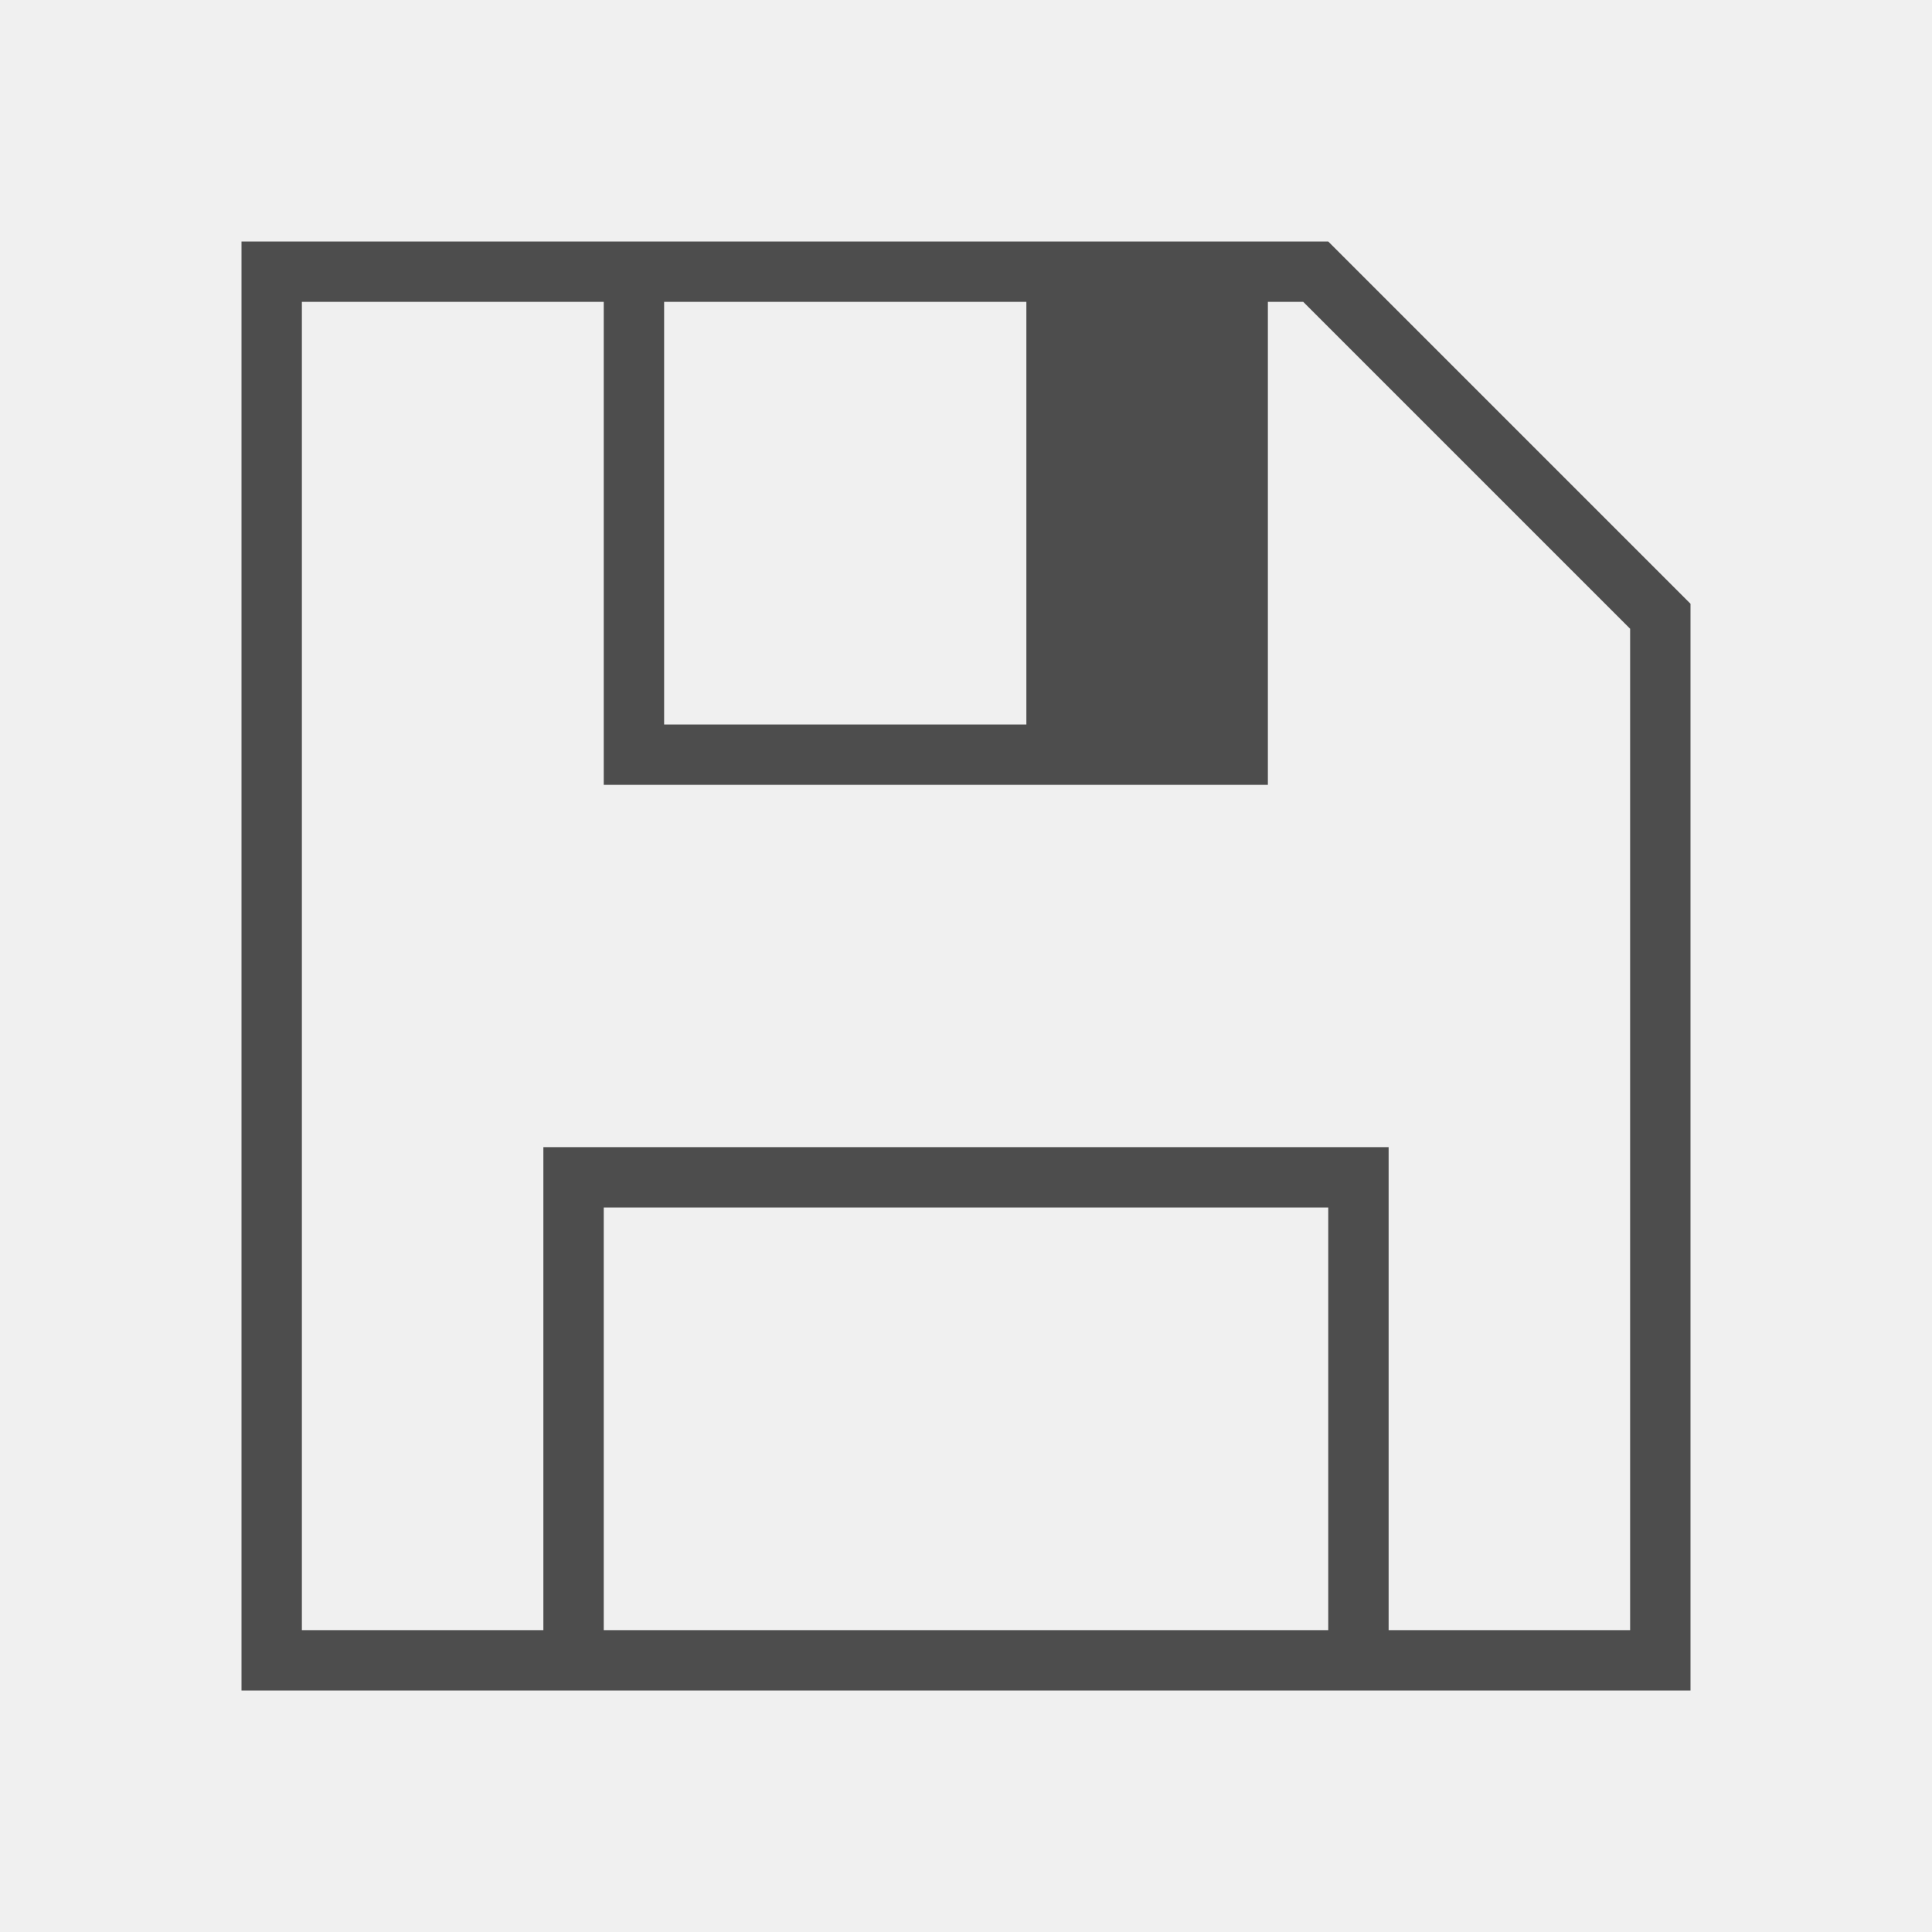
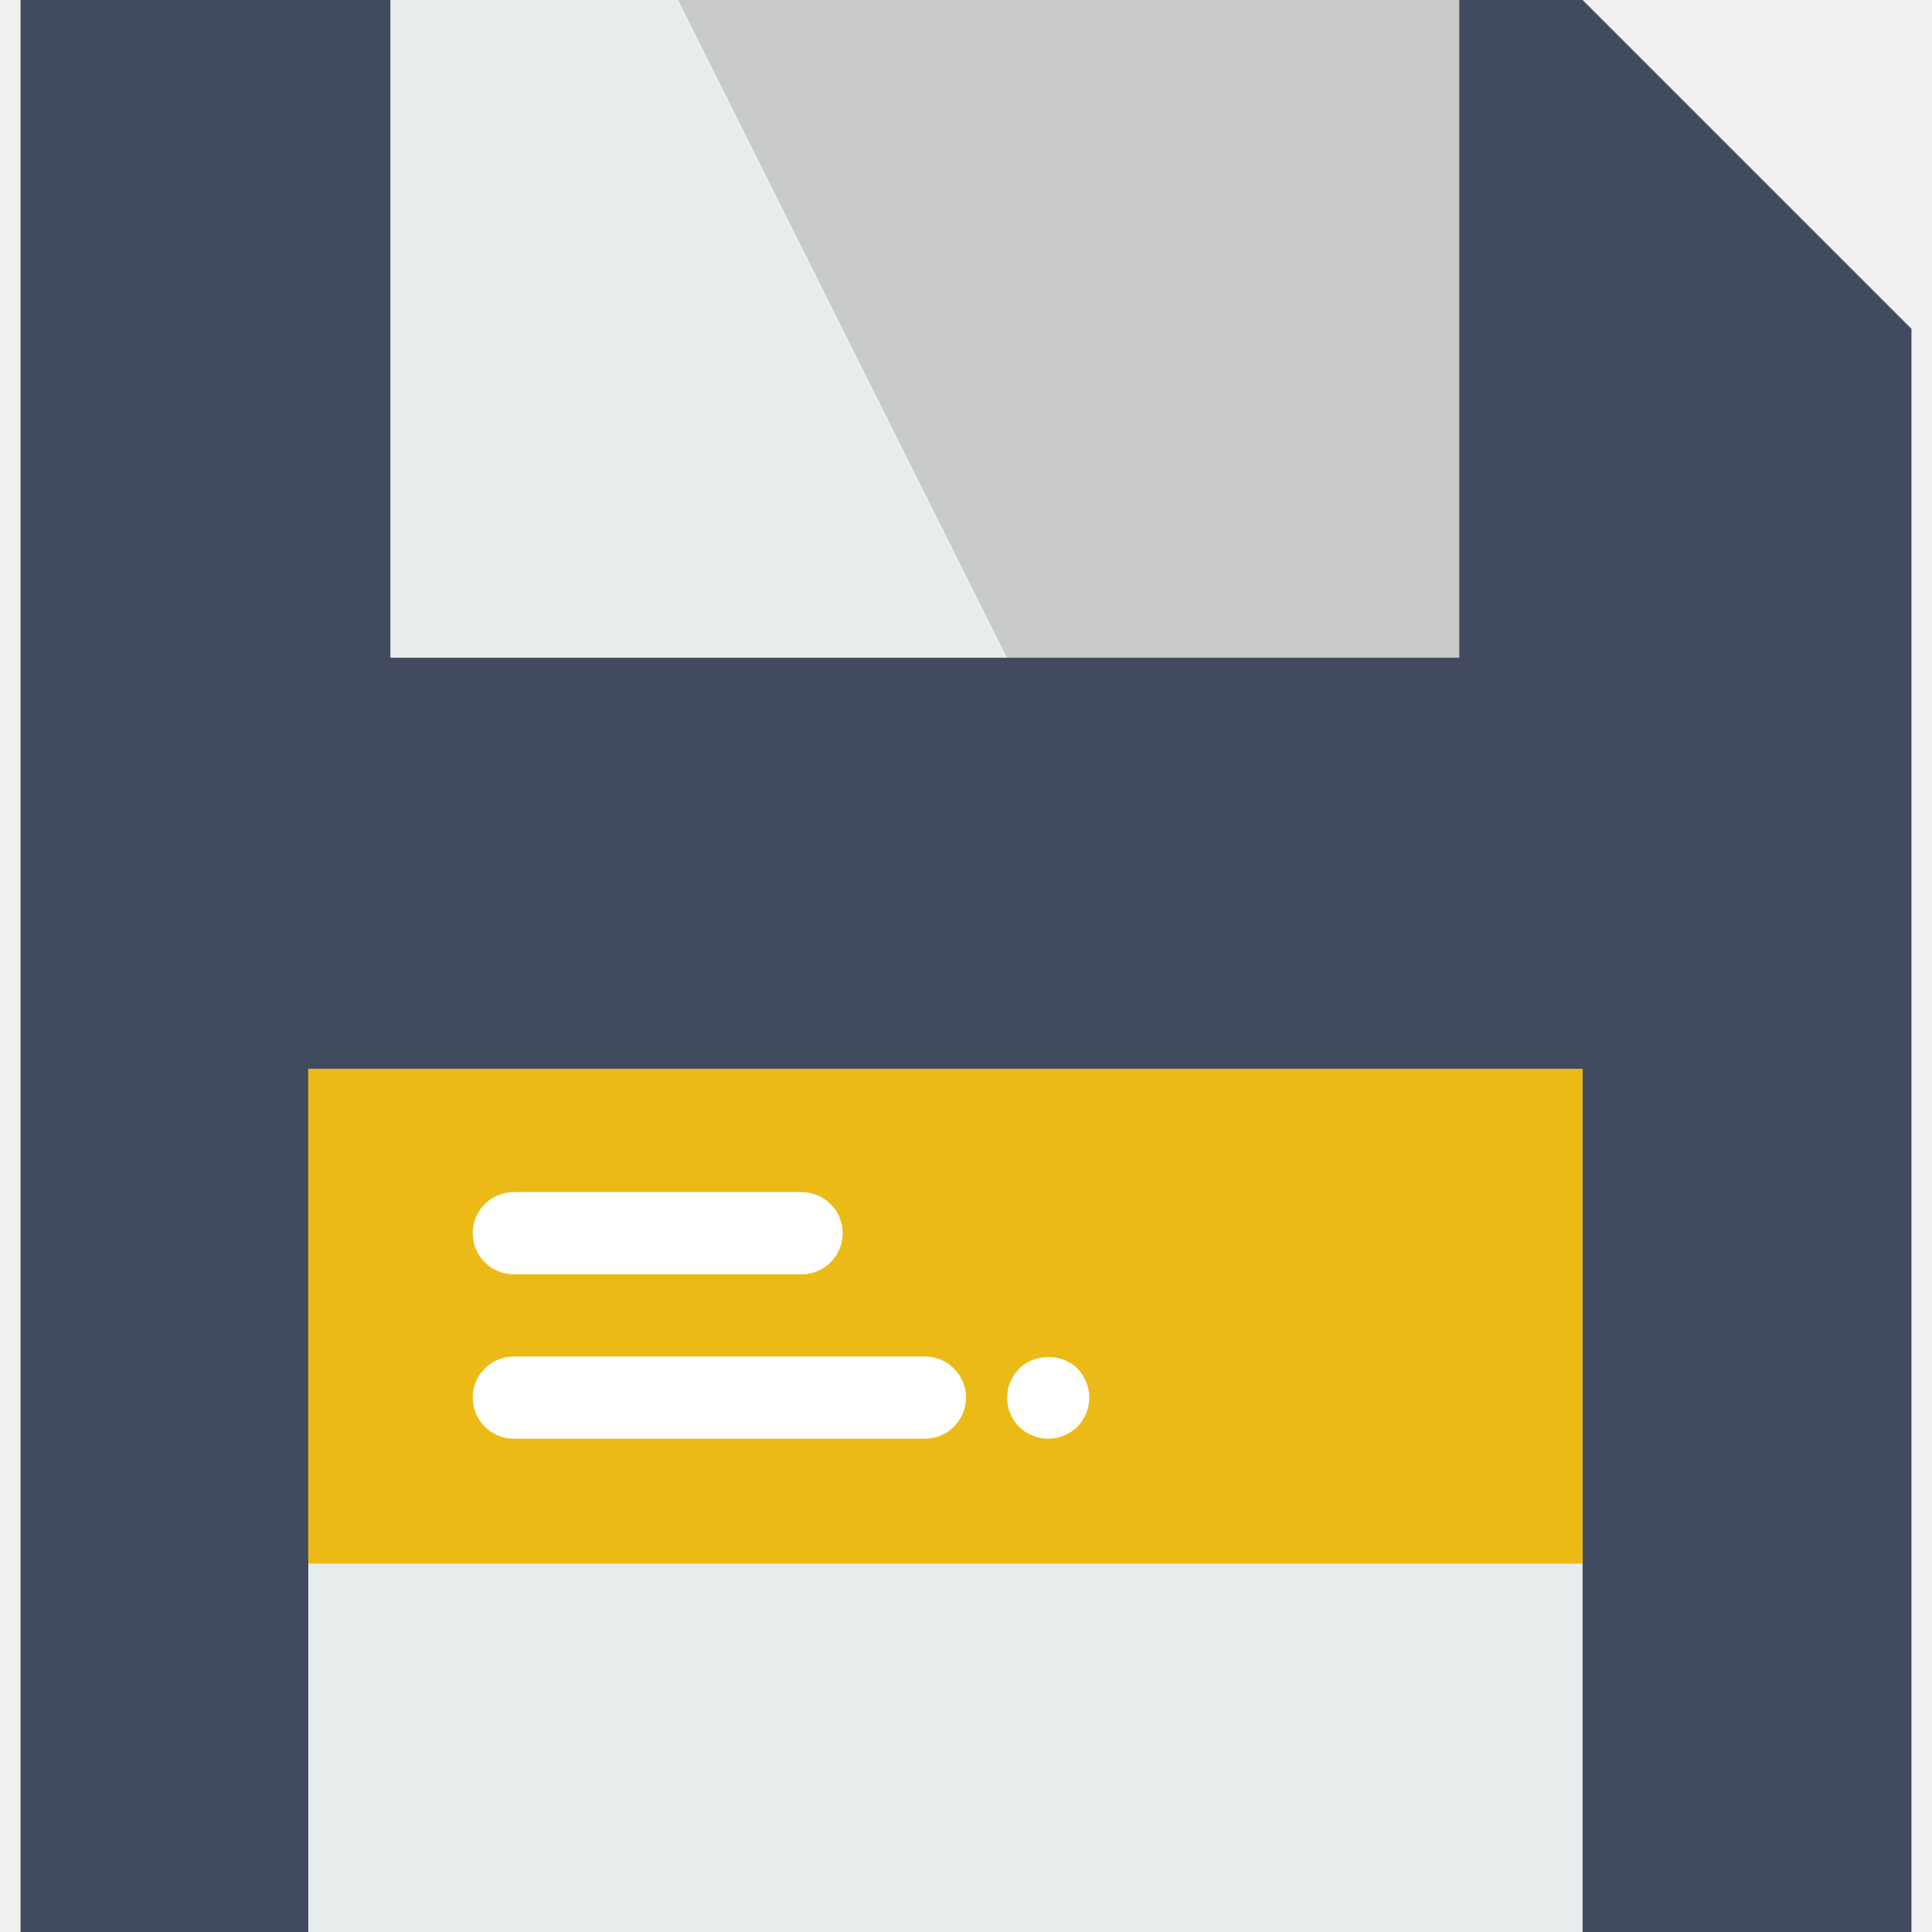
- <svg xmlns="http://www.w3.org/2000/svg" viewBox="0 0 32 32">
-   <defs id="defs3051">
-     <style type="text/css" id="current-color-scheme">
-       .ColorScheme-Text {
-         color:#4d4d4d;
-       }
-       </style>
+ <svg xmlns="http://www.w3.org/2000/svg" t="1552555024951" class="icon" style="" viewBox="0 0 1024 1024" version="1.1" p-id="1681" width="200" height="200">
+   <defs>
+     <style type="text/css" />
  </defs>
-   <path style="fill:currentColor;fill-opacity:1;stroke:none" d="m 4,4 0,24 5,0 14,0 5,0 L 28,10 27,9 23,5 22,4 21,4 10,4 4,4 Z m 1,1 5,0 0,8 11,0 0,-8 0.586,0 L 27,10.414 27,27 23,27 23,19 9,19 9,27 5,27 5,5 Z m 6,0 6,0 0,7 -6,0 0,-7 z m -1,15 12,0 0,7 -12,0 0,-7 z" class="ColorScheme-Text" />
+   <path d="M1013.106 174.298v849.702H10.894V0h827.915z" fill="#424A60" p-id="1682" />
+   <path d="M163.404 566.468h675.404v457.532h-675.404z" fill="#E7ECED" p-id="1683" />
+   <path d="M163.404 566.468h675.404v262.253h-675.404z" fill="#EBBA16" p-id="1684" />
+   <path d="M206.979 0h566.468v348.596h-566.468z" fill="#C7CAC7" p-id="1685" />
+   <path d="M272.34 675.404h152.511a21.787 21.787 0 1 0 0-43.574h-152.511a21.787 21.787 0 1 0 0 43.574zM490.213 718.979h-217.872a21.787 21.787 0 1 0 0 43.574h217.872a21.787 21.787 0 1 0 0-43.574zM571.043 725.297c-8.061-8.061-22.659-8.061-30.72 0a21.7 21.7 0 0 0-6.536 15.469c0 5.883 2.375 11.329 6.318 15.469 4.118 3.922 9.565 6.318 15.469 6.318 5.883 0 11.329-2.397 15.469-6.318 3.922-4.14 6.318-9.804 6.318-15.469s-2.397-11.351-6.318-15.469z" fill="#FFFFFF" p-id="1686" />
+   <path d="M533.787 348.596h-326.809V0h152.511z" fill="#E7ECED" p-id="1687" />
</svg>
